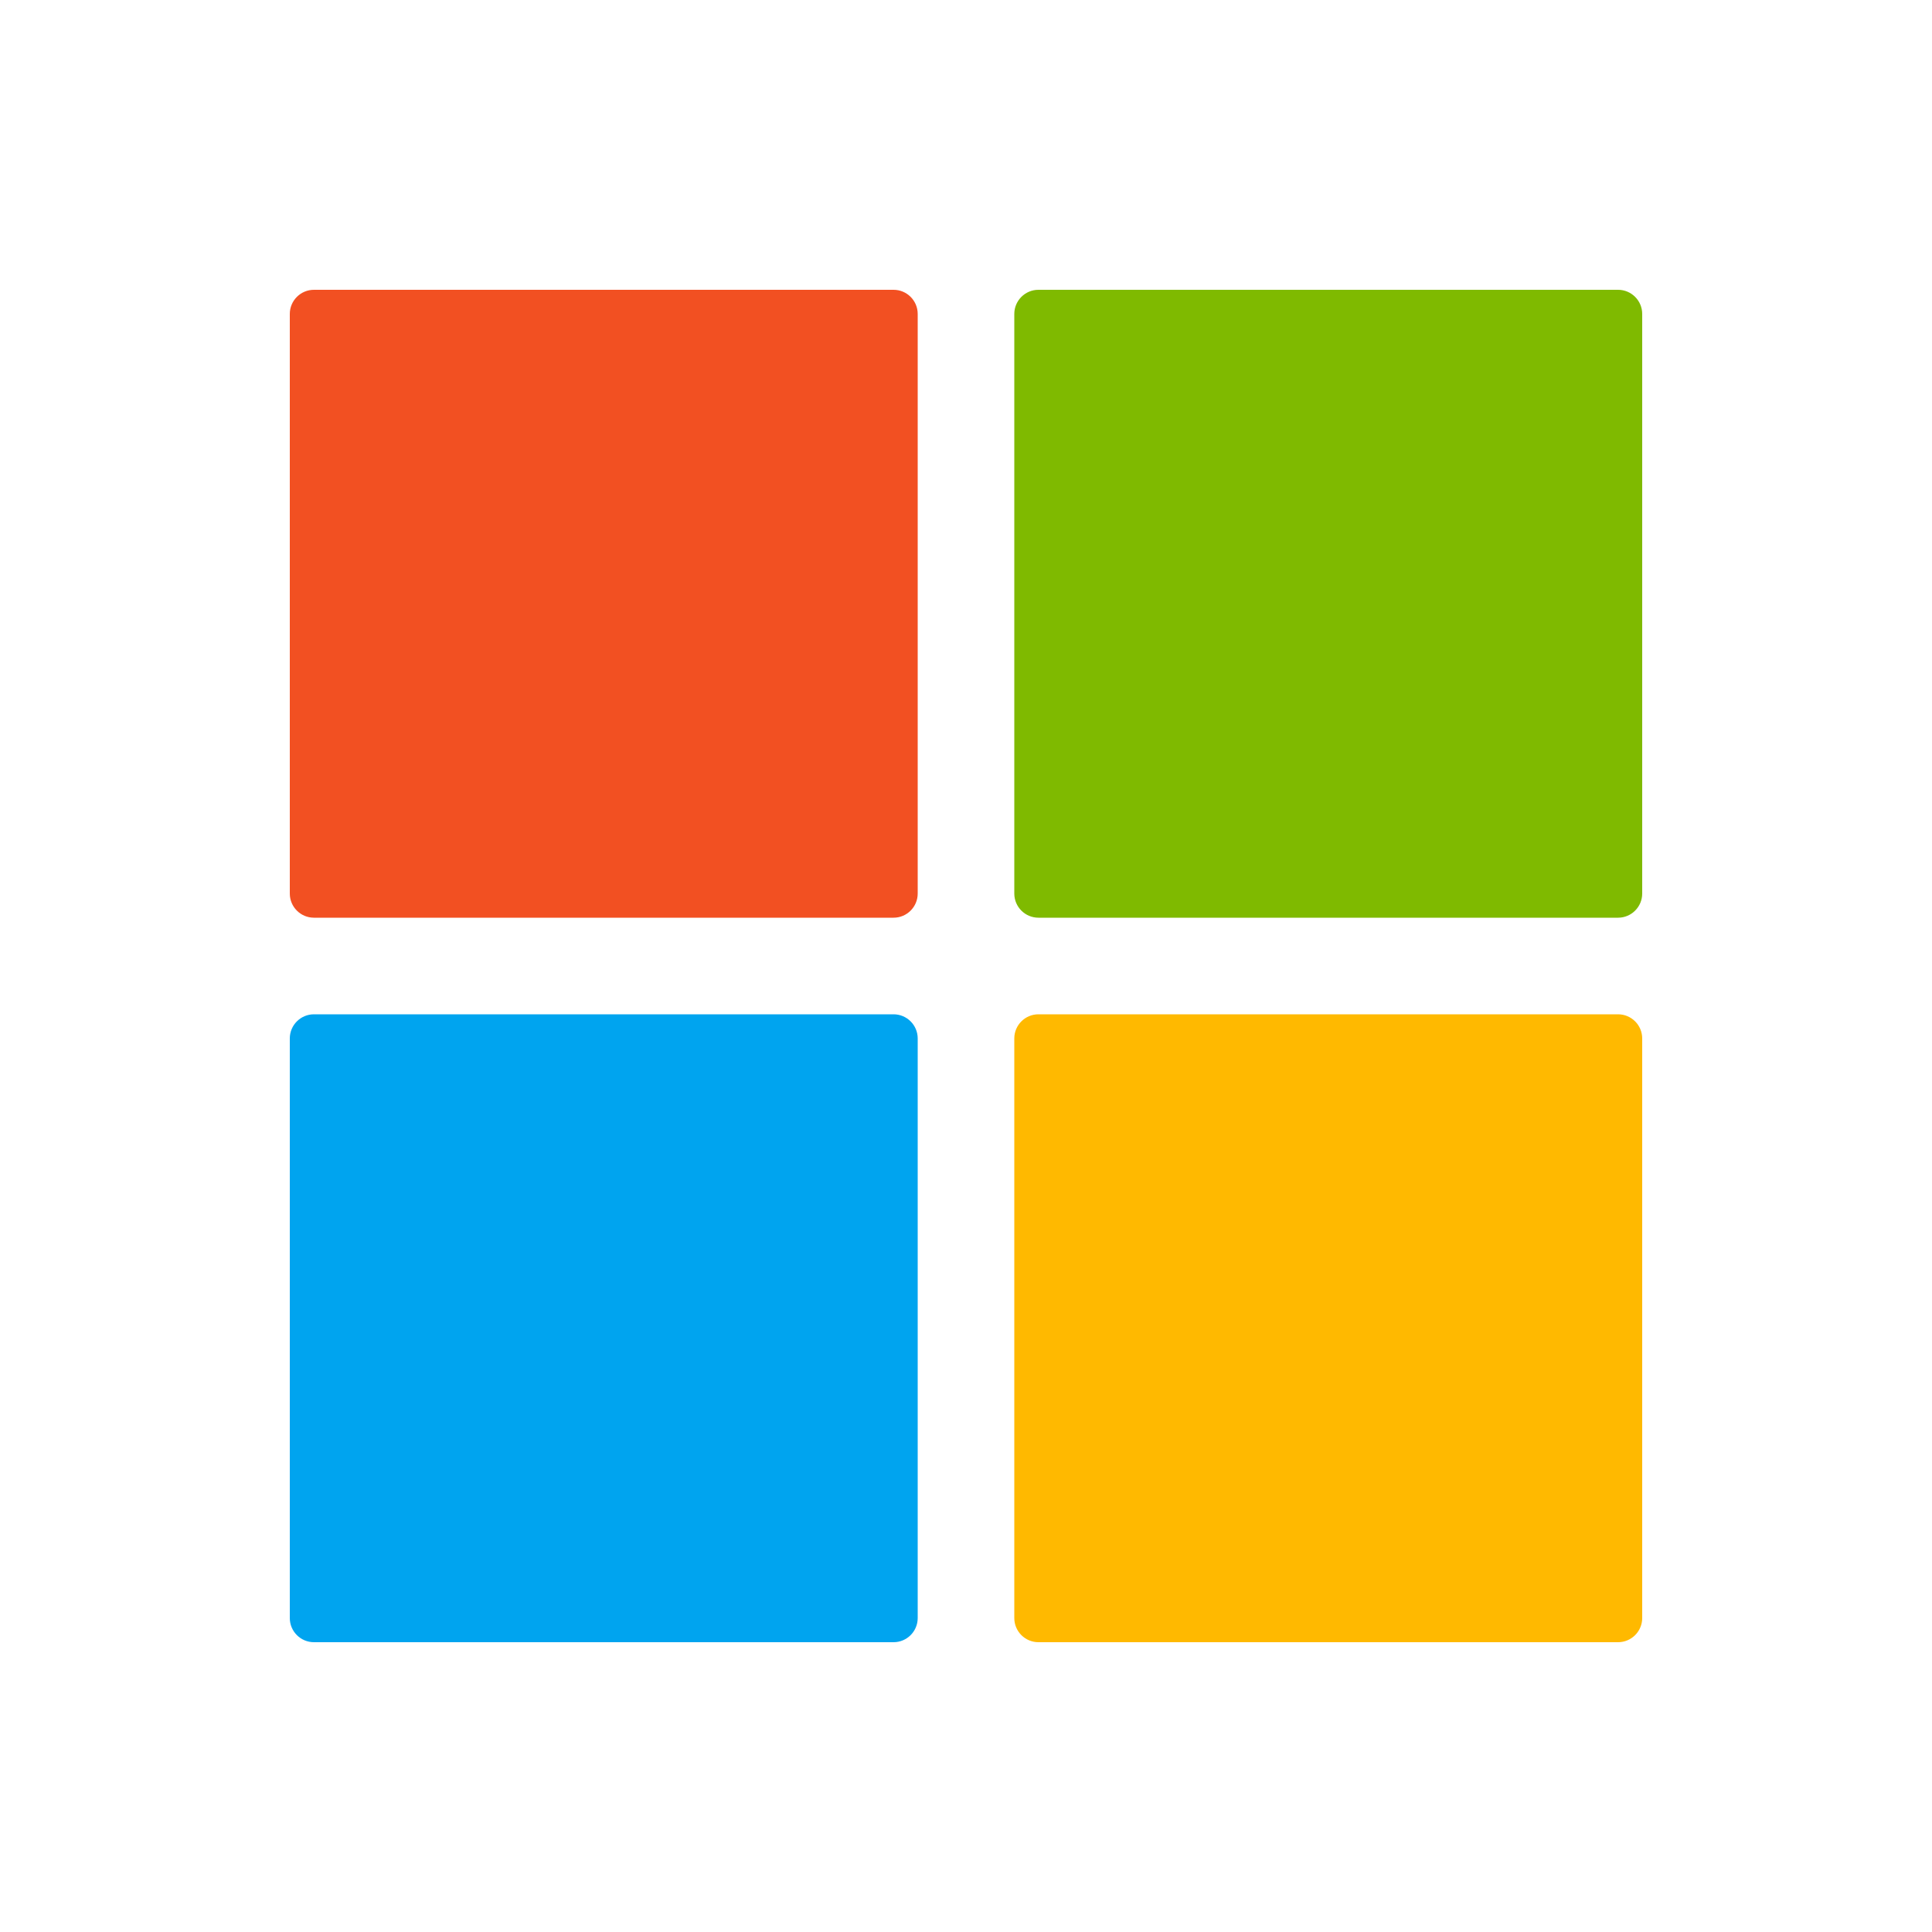
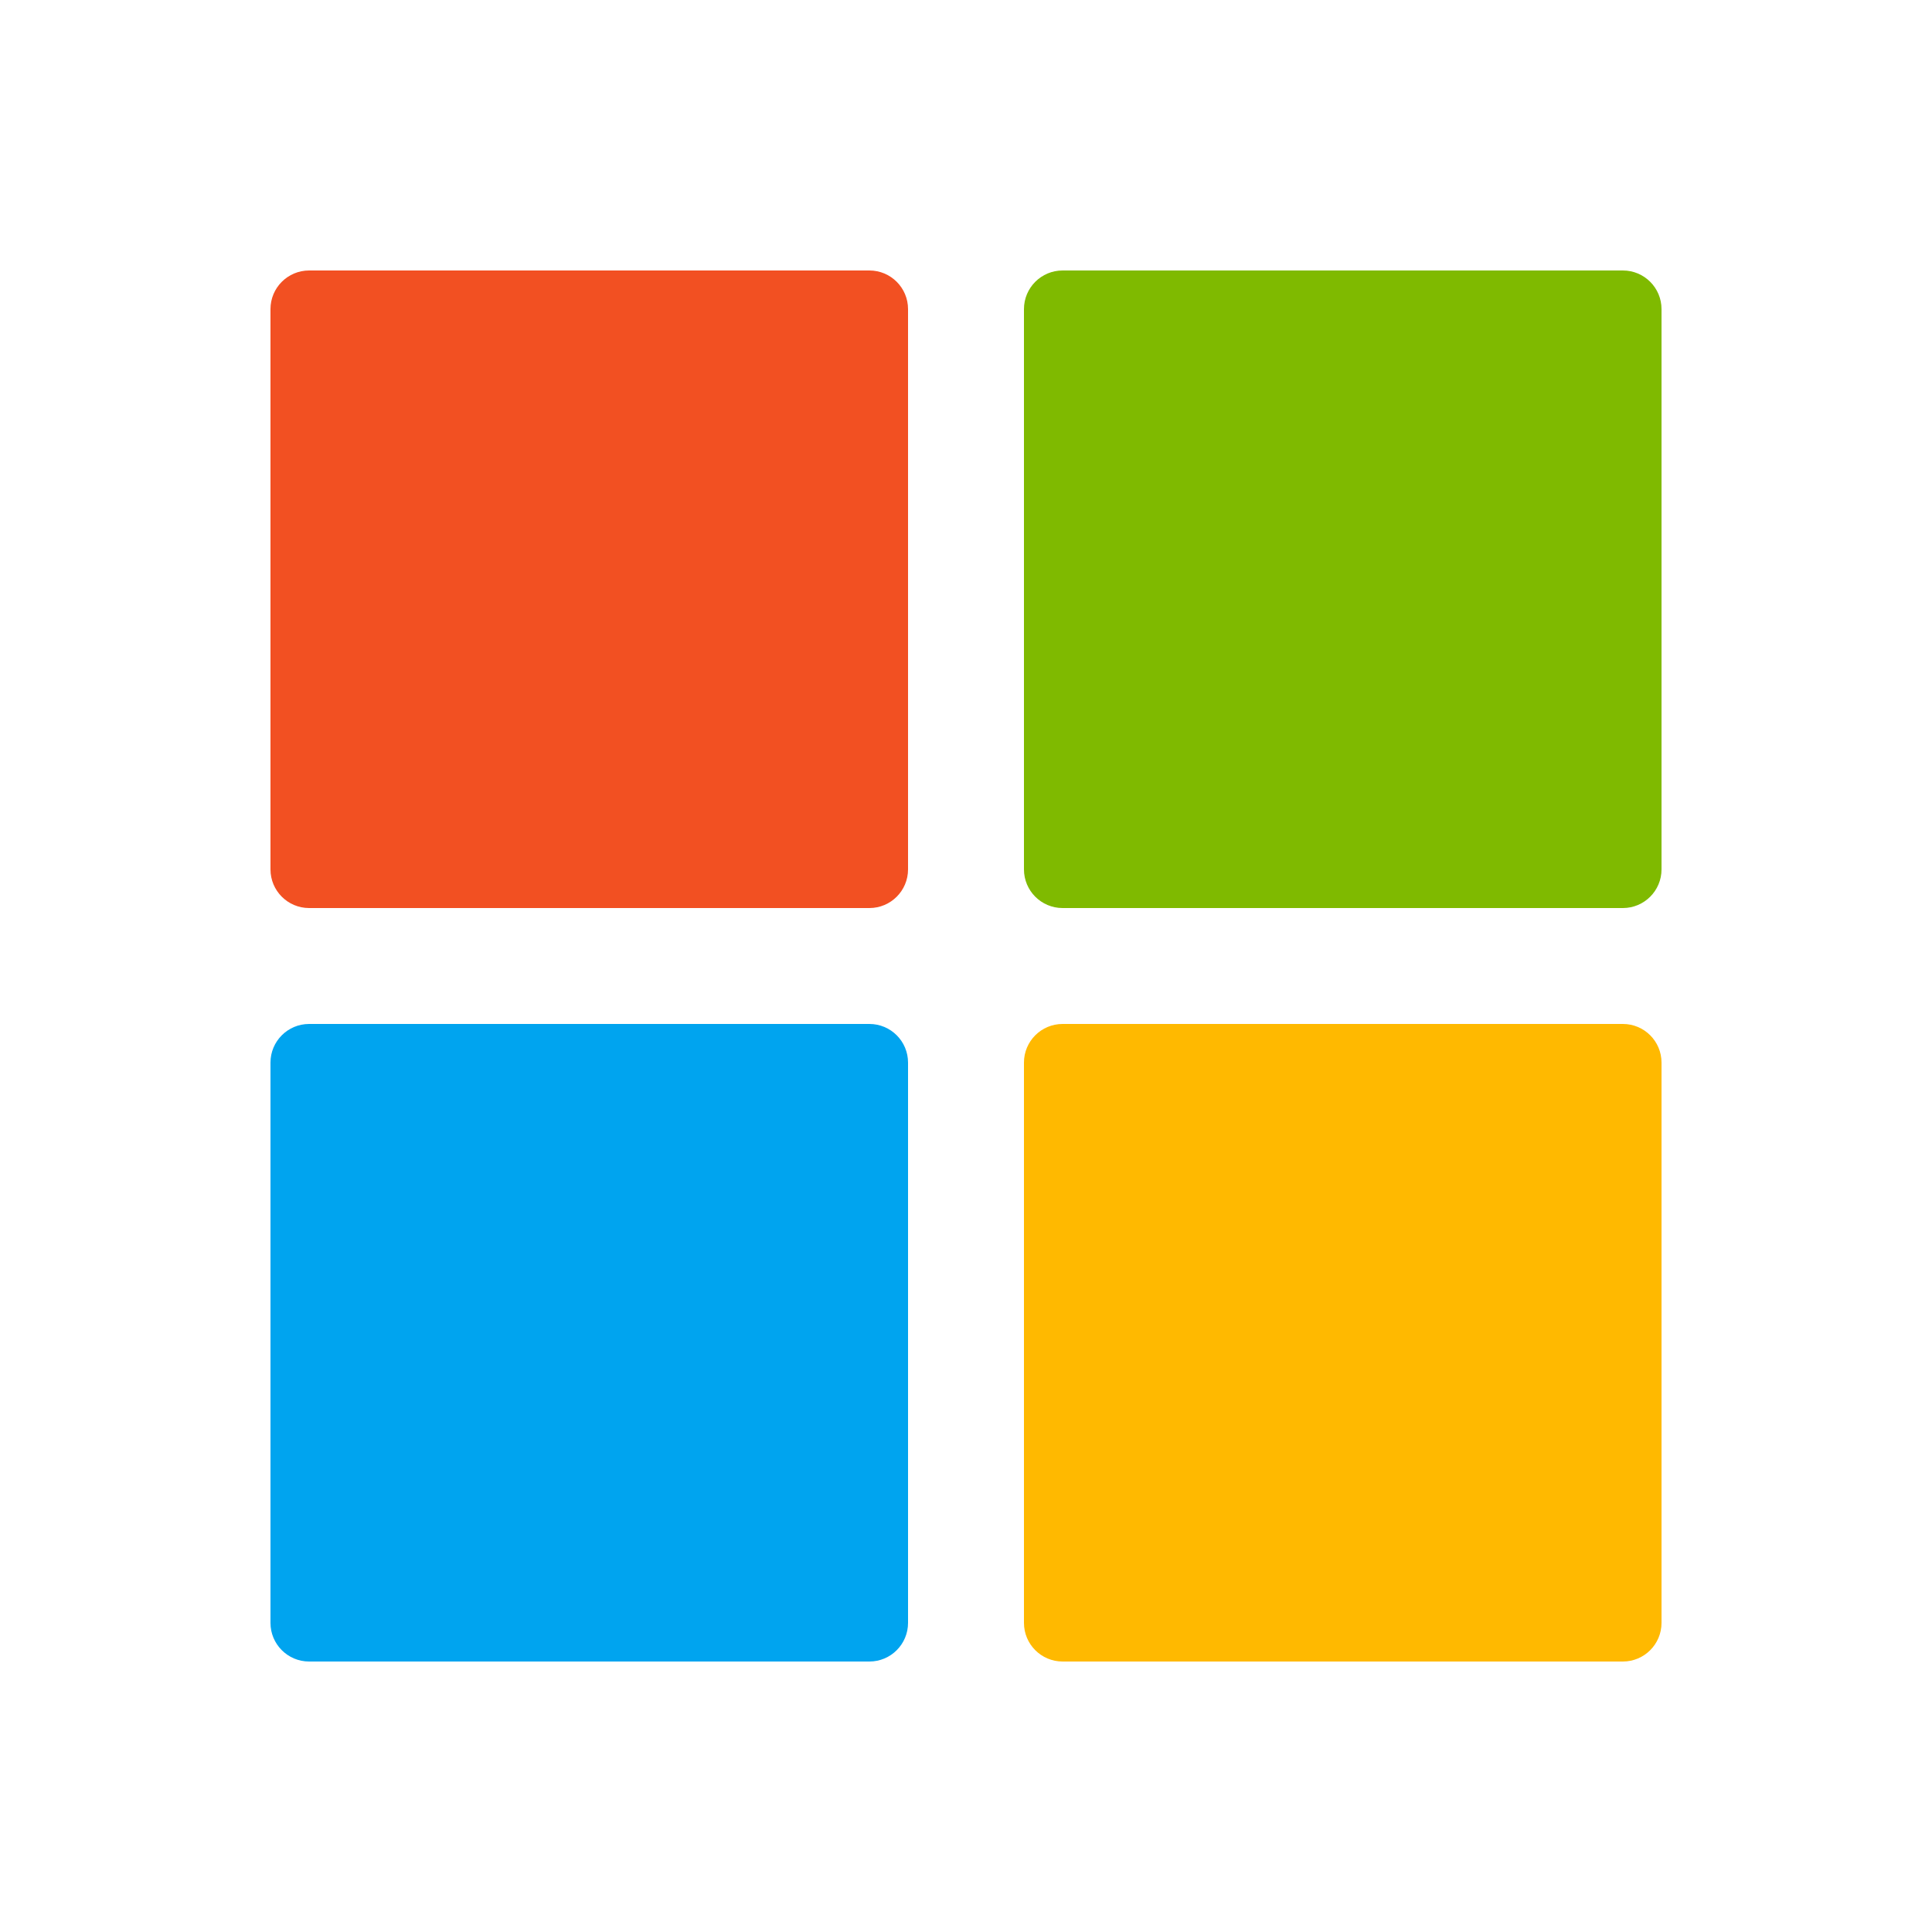
- <svg xmlns="http://www.w3.org/2000/svg" viewBox="0 0 80 80" fill="none">
-   <rect x="12" y="12" width="26" height="26" fill="#F25022" rx="1" />
-   <rect x="42" y="12" width="26" height="26" fill="#7FBA00" rx="1" />
-   <rect x="12" y="42" width="26" height="26" fill="#00A4EF" rx="1" />
-   <rect x="42" y="42" width="26" height="26" fill="#FFB900" rx="1" />
+ <svg xmlns="http://www.w3.org/2000/svg" viewBox="0 0 100 100" fill="none">
+   <rect x="14" y="14" width="33" height="33" rx="2" fill="#F25022" />
+   <rect x="53" y="14" width="33" height="33" rx="2" fill="#7FBA00" />
+   <rect x="14" y="53" width="33" height="33" rx="2" fill="#00A4EF" />
+   <rect x="53" y="53" width="33" height="33" rx="2" fill="#FFB900" />
</svg>
